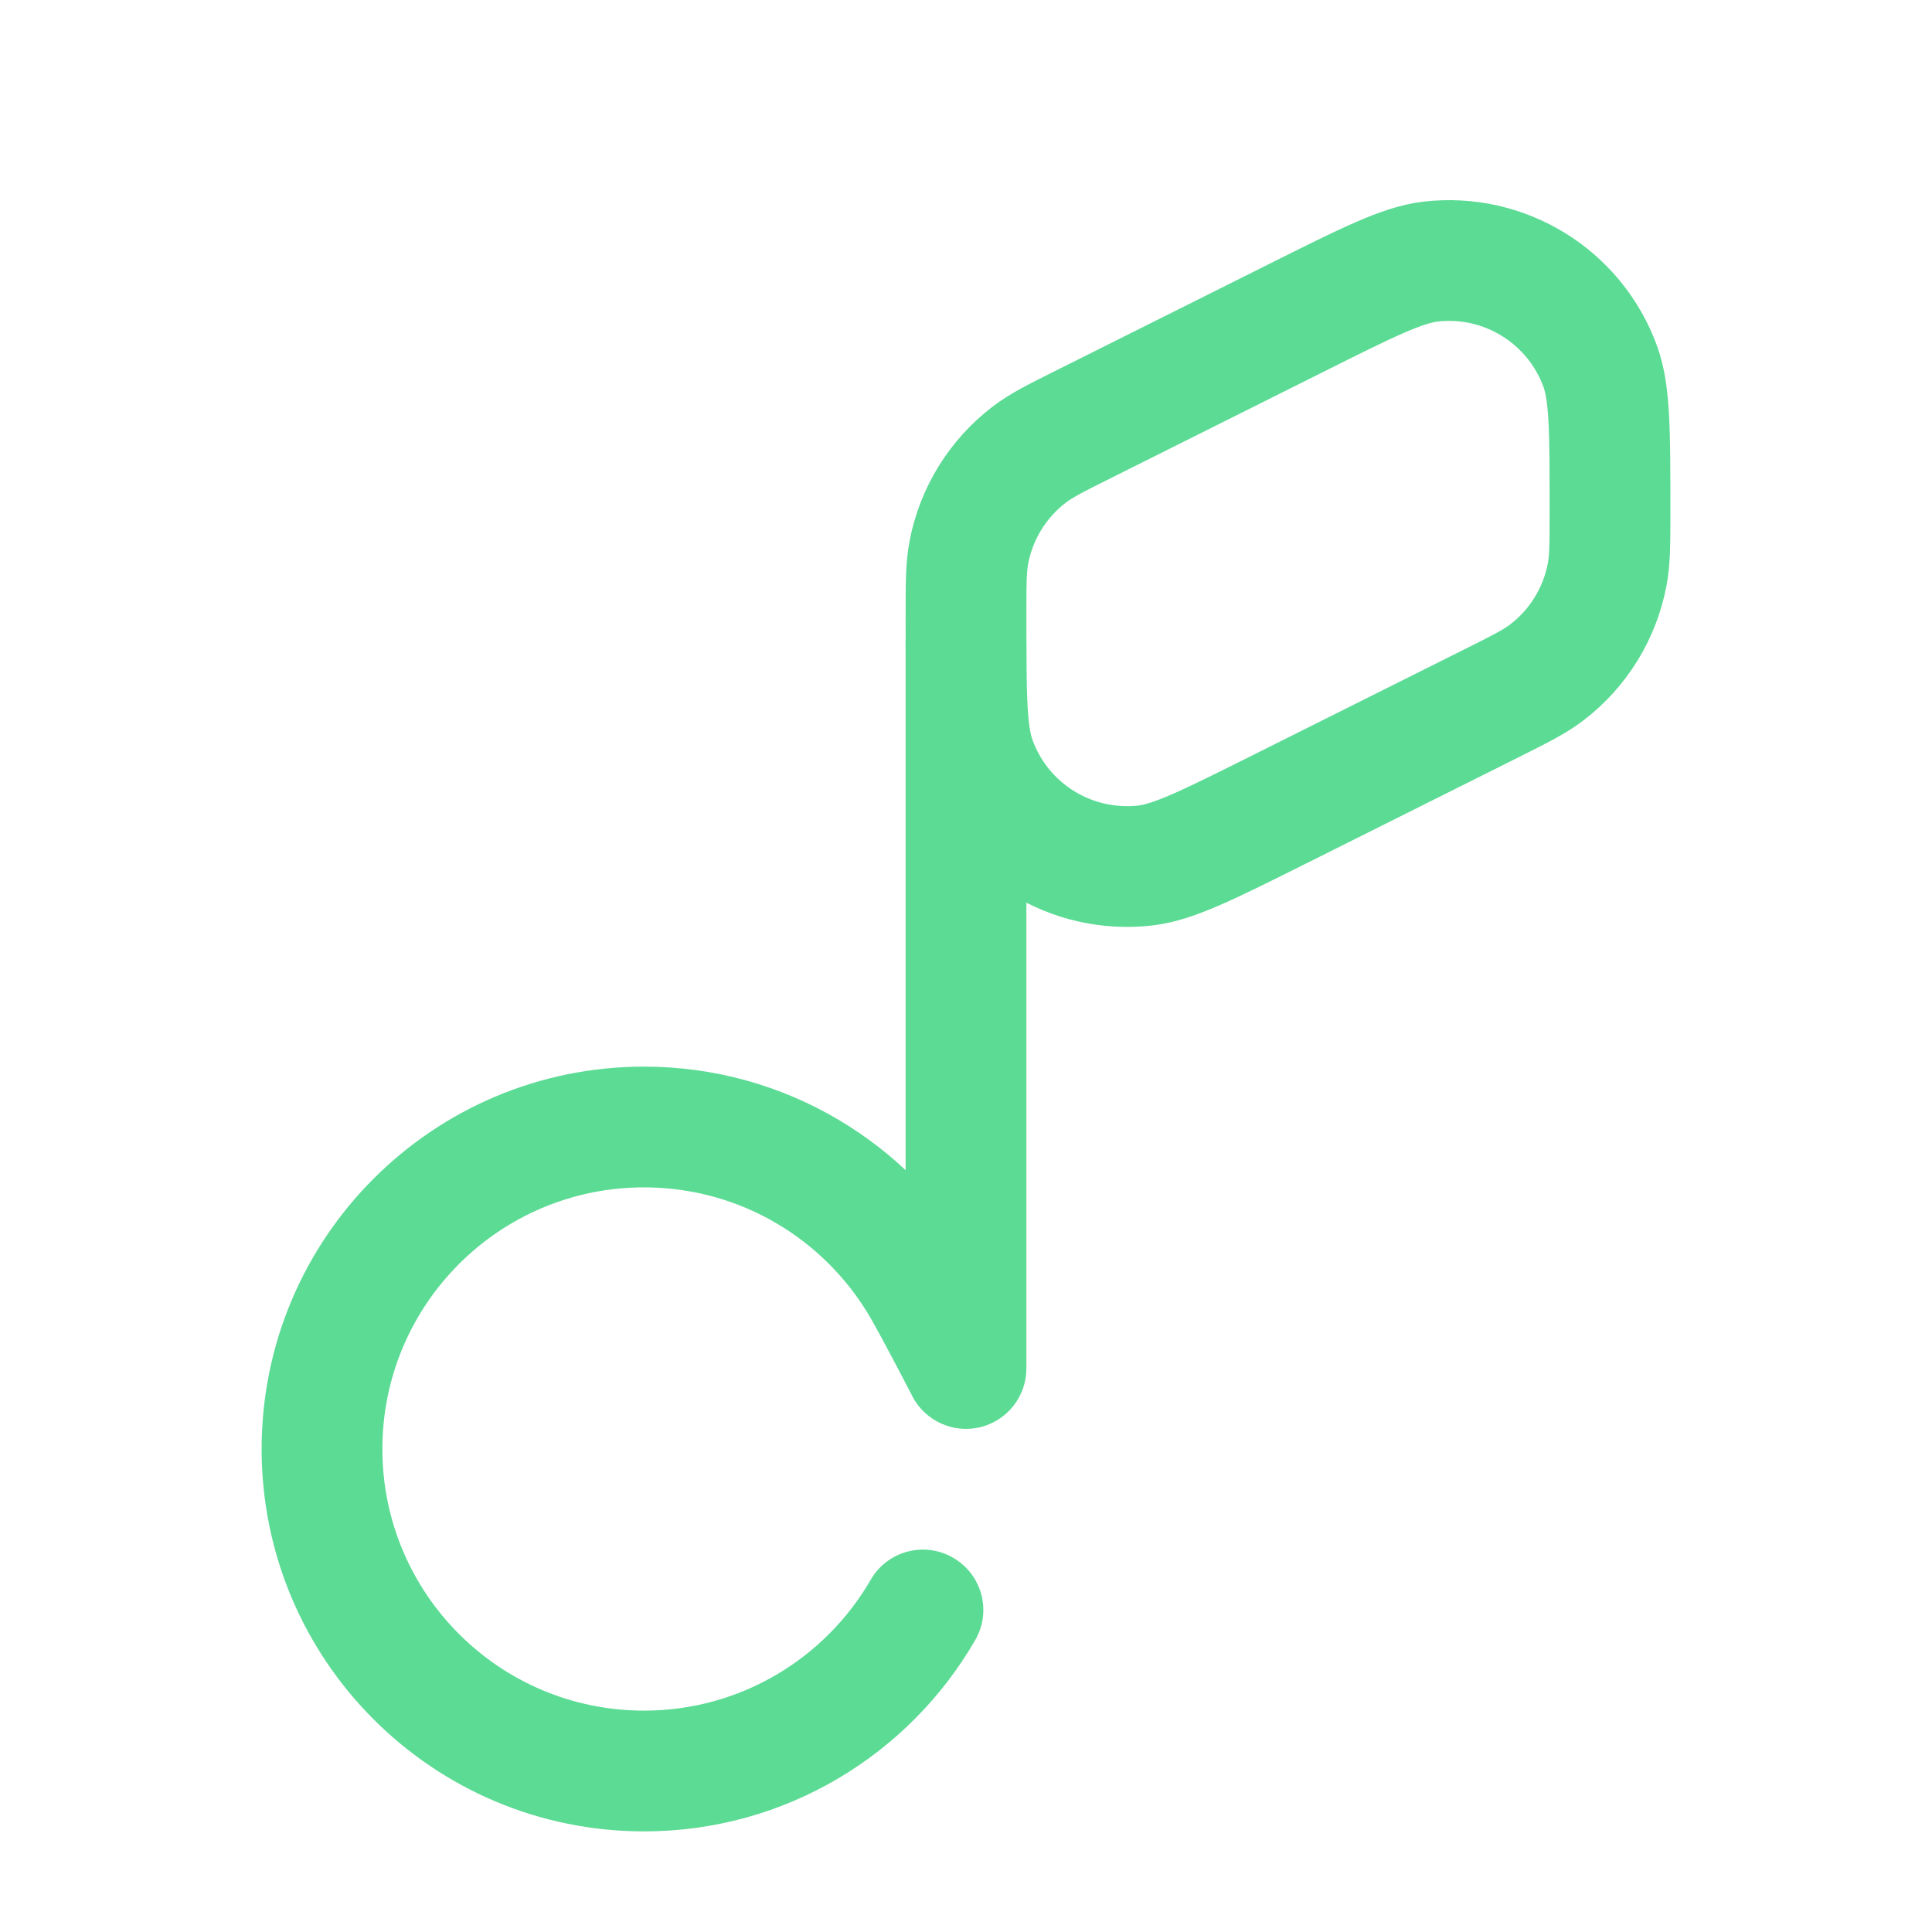
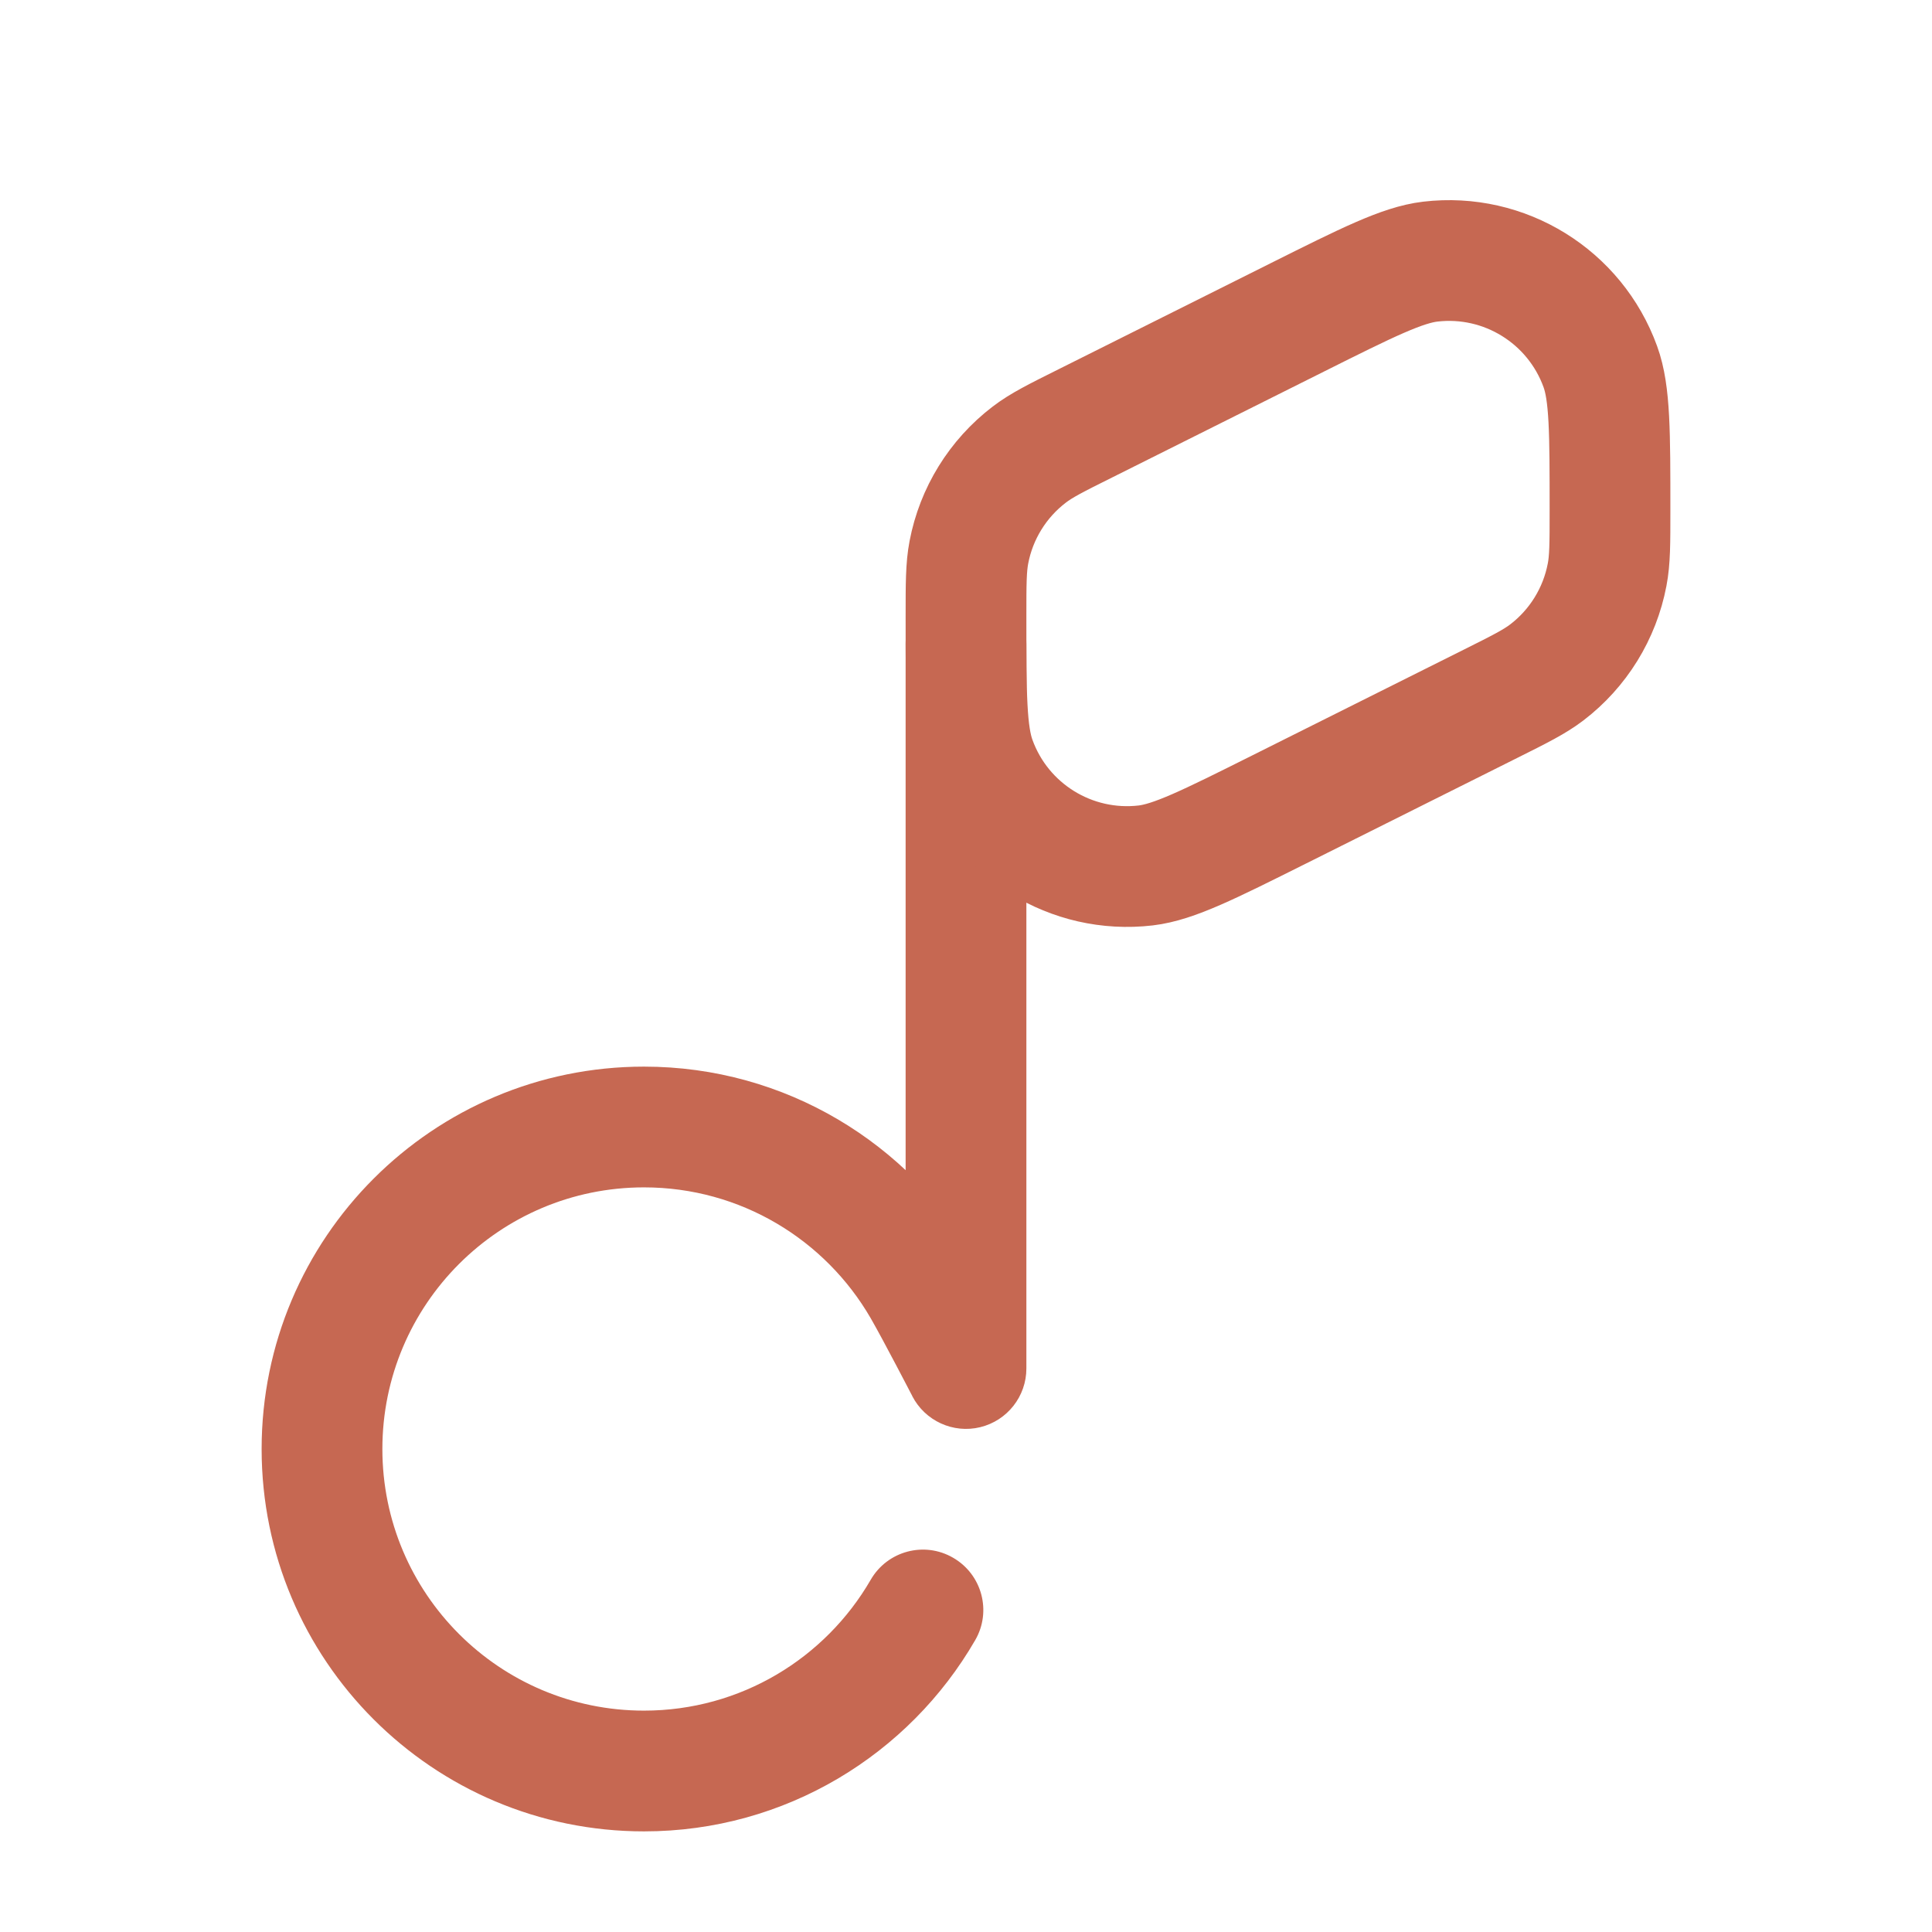
<svg xmlns="http://www.w3.org/2000/svg" width="64px" height="64px" viewBox="0 0 24 24" fill="none" stroke="5cdb95">
  <g id="SVGRepo_bgCarrier" stroke-width="0" />
  <g id="SVGRepo_tracerCarrier" stroke-linecap="round" stroke-linejoin="round" />
  <g id="SVGRepo_iconCarrier">
-     <path d="M12.114 20.375C12.322 20.017 12.199 19.558 11.84 19.351C11.482 19.143 11.023 19.266 10.816 19.625L12.114 20.375ZM11.465 16L10.816 16.375L11.465 16ZM12 17L11.333 17.344C11.492 17.651 11.841 17.811 12.177 17.729C12.513 17.647 12.75 17.346 12.75 17H12ZM12.75 8C12.75 7.586 12.414 7.25 12 7.25C11.586 7.25 11.25 7.586 11.25 8H12.75ZM8 21.25C6.205 21.25 4.75 19.795 4.75 18H3.25C3.25 20.623 5.377 22.75 8 22.75V21.25ZM4.75 18C4.75 16.205 6.205 14.75 8 14.75V13.25C5.377 13.25 3.25 15.377 3.25 18H4.75ZM10.816 19.625C10.253 20.598 9.202 21.25 8 21.25V22.75C9.759 22.75 11.294 21.793 12.114 20.375L10.816 19.625ZM8 14.75C9.202 14.75 10.253 15.402 10.816 16.375L12.114 15.624C11.294 14.207 9.759 13.25 8 13.25V14.75ZM10.816 16.375C10.897 16.516 11.024 16.753 11.136 16.966C11.191 17.07 11.24 17.165 11.276 17.233C11.294 17.268 11.308 17.295 11.318 17.314C11.323 17.324 11.327 17.331 11.33 17.336C11.331 17.339 11.332 17.341 11.332 17.342C11.333 17.343 11.333 17.343 11.333 17.343C11.333 17.343 11.333 17.344 11.333 17.344C11.333 17.344 11.333 17.344 11.333 17.344C11.333 17.344 11.333 17.344 11.333 17.344C11.333 17.344 11.333 17.344 12 17C12.667 16.656 12.667 16.656 12.667 16.656C12.667 16.656 12.667 16.656 12.667 16.656C12.666 16.656 12.666 16.656 12.666 16.656C12.666 16.656 12.666 16.656 12.666 16.656C12.666 16.655 12.666 16.655 12.665 16.654C12.665 16.653 12.664 16.651 12.662 16.648C12.659 16.643 12.655 16.635 12.65 16.625C12.64 16.605 12.625 16.576 12.607 16.541C12.57 16.471 12.52 16.373 12.463 16.266C12.352 16.056 12.212 15.794 12.114 15.624L10.816 16.375ZM12.75 17V8H11.25V17H12.75Z" fill="#5cdb95" />
-     <path d="M16.117 3.942L13.483 5.259C13.118 5.441 12.936 5.532 12.785 5.648C12.395 5.946 12.128 6.378 12.036 6.86C12 7.047 12 7.251 12 7.659C12 8.63 12 9.115 12.12 9.445C12.436 10.318 13.31 10.858 14.232 10.751C14.58 10.71 15.015 10.493 15.883 10.059L18.517 8.742C18.882 8.56 19.064 8.468 19.215 8.353C19.605 8.055 19.872 7.623 19.964 7.14C20 6.954 20 6.75 20 6.342C20 5.371 20 4.885 19.88 4.555C19.564 3.683 18.69 3.142 17.768 3.25C17.42 3.291 16.985 3.508 16.117 3.942Z" stroke="#5cdb95" stroke-width="1.5" stroke-linecap="round" />
+     <path d="M12.114 20.375C12.322 20.017 12.199 19.558 11.84 19.351C11.482 19.143 11.023 19.266 10.816 19.625L12.114 20.375ZM11.465 16L10.816 16.375L11.465 16ZM12 17L11.333 17.344C11.492 17.651 11.841 17.811 12.177 17.729C12.513 17.647 12.75 17.346 12.75 17H12ZM12.75 8C12.75 7.586 12.414 7.25 12 7.25C11.586 7.25 11.25 7.586 11.25 8H12.75ZM8 21.25C6.205 21.25 4.75 19.795 4.75 18H3.25C3.25 20.623 5.377 22.75 8 22.75V21.25ZM4.75 18C4.75 16.205 6.205 14.75 8 14.75V13.25C5.377 13.25 3.25 15.377 3.25 18H4.75ZM10.816 19.625C10.253 20.598 9.202 21.25 8 21.25V22.75C9.759 22.75 11.294 21.793 12.114 20.375L10.816 19.625ZM8 14.75C9.202 14.75 10.253 15.402 10.816 16.375L12.114 15.624C11.294 14.207 9.759 13.25 8 13.25V14.75ZM10.816 16.375C10.897 16.516 11.024 16.753 11.136 16.966C11.191 17.07 11.24 17.165 11.276 17.233C11.294 17.268 11.308 17.295 11.318 17.314C11.323 17.324 11.327 17.331 11.33 17.336C11.331 17.339 11.332 17.341 11.332 17.342C11.333 17.343 11.333 17.343 11.333 17.343C11.333 17.343 11.333 17.344 11.333 17.344C11.333 17.344 11.333 17.344 11.333 17.344C11.333 17.344 11.333 17.344 11.333 17.344C11.333 17.344 11.333 17.344 12 17C12.667 16.656 12.667 16.656 12.667 16.656C12.667 16.656 12.667 16.656 12.667 16.656C12.666 16.656 12.666 16.656 12.666 16.656C12.666 16.656 12.666 16.656 12.666 16.656C12.666 16.655 12.666 16.655 12.665 16.654C12.665 16.653 12.664 16.651 12.662 16.648C12.659 16.643 12.655 16.635 12.65 16.625C12.64 16.605 12.625 16.576 12.607 16.541C12.57 16.471 12.52 16.373 12.463 16.266C12.352 16.056 12.212 15.794 12.114 15.624L10.816 16.375ZM12.75 17V8H11.25V17H12.75Z" fill="#c66852" />
+     <path d="M16.117 3.942L13.483 5.259C13.118 5.441 12.936 5.532 12.785 5.648C12.395 5.946 12.128 6.378 12.036 6.86C12 7.047 12 7.251 12 7.659C12 8.63 12 9.115 12.12 9.445C12.436 10.318 13.31 10.858 14.232 10.751C14.58 10.71 15.015 10.493 15.883 10.059L18.517 8.742C18.882 8.56 19.064 8.468 19.215 8.353C19.605 8.055 19.872 7.623 19.964 7.14C20 6.954 20 6.75 20 6.342C20 5.371 20 4.885 19.88 4.555C19.564 3.683 18.69 3.142 17.768 3.25C17.42 3.291 16.985 3.508 16.117 3.942Z" stroke="#c66852" stroke-width="1.5" stroke-linecap="round" />
  </g>
</svg>
